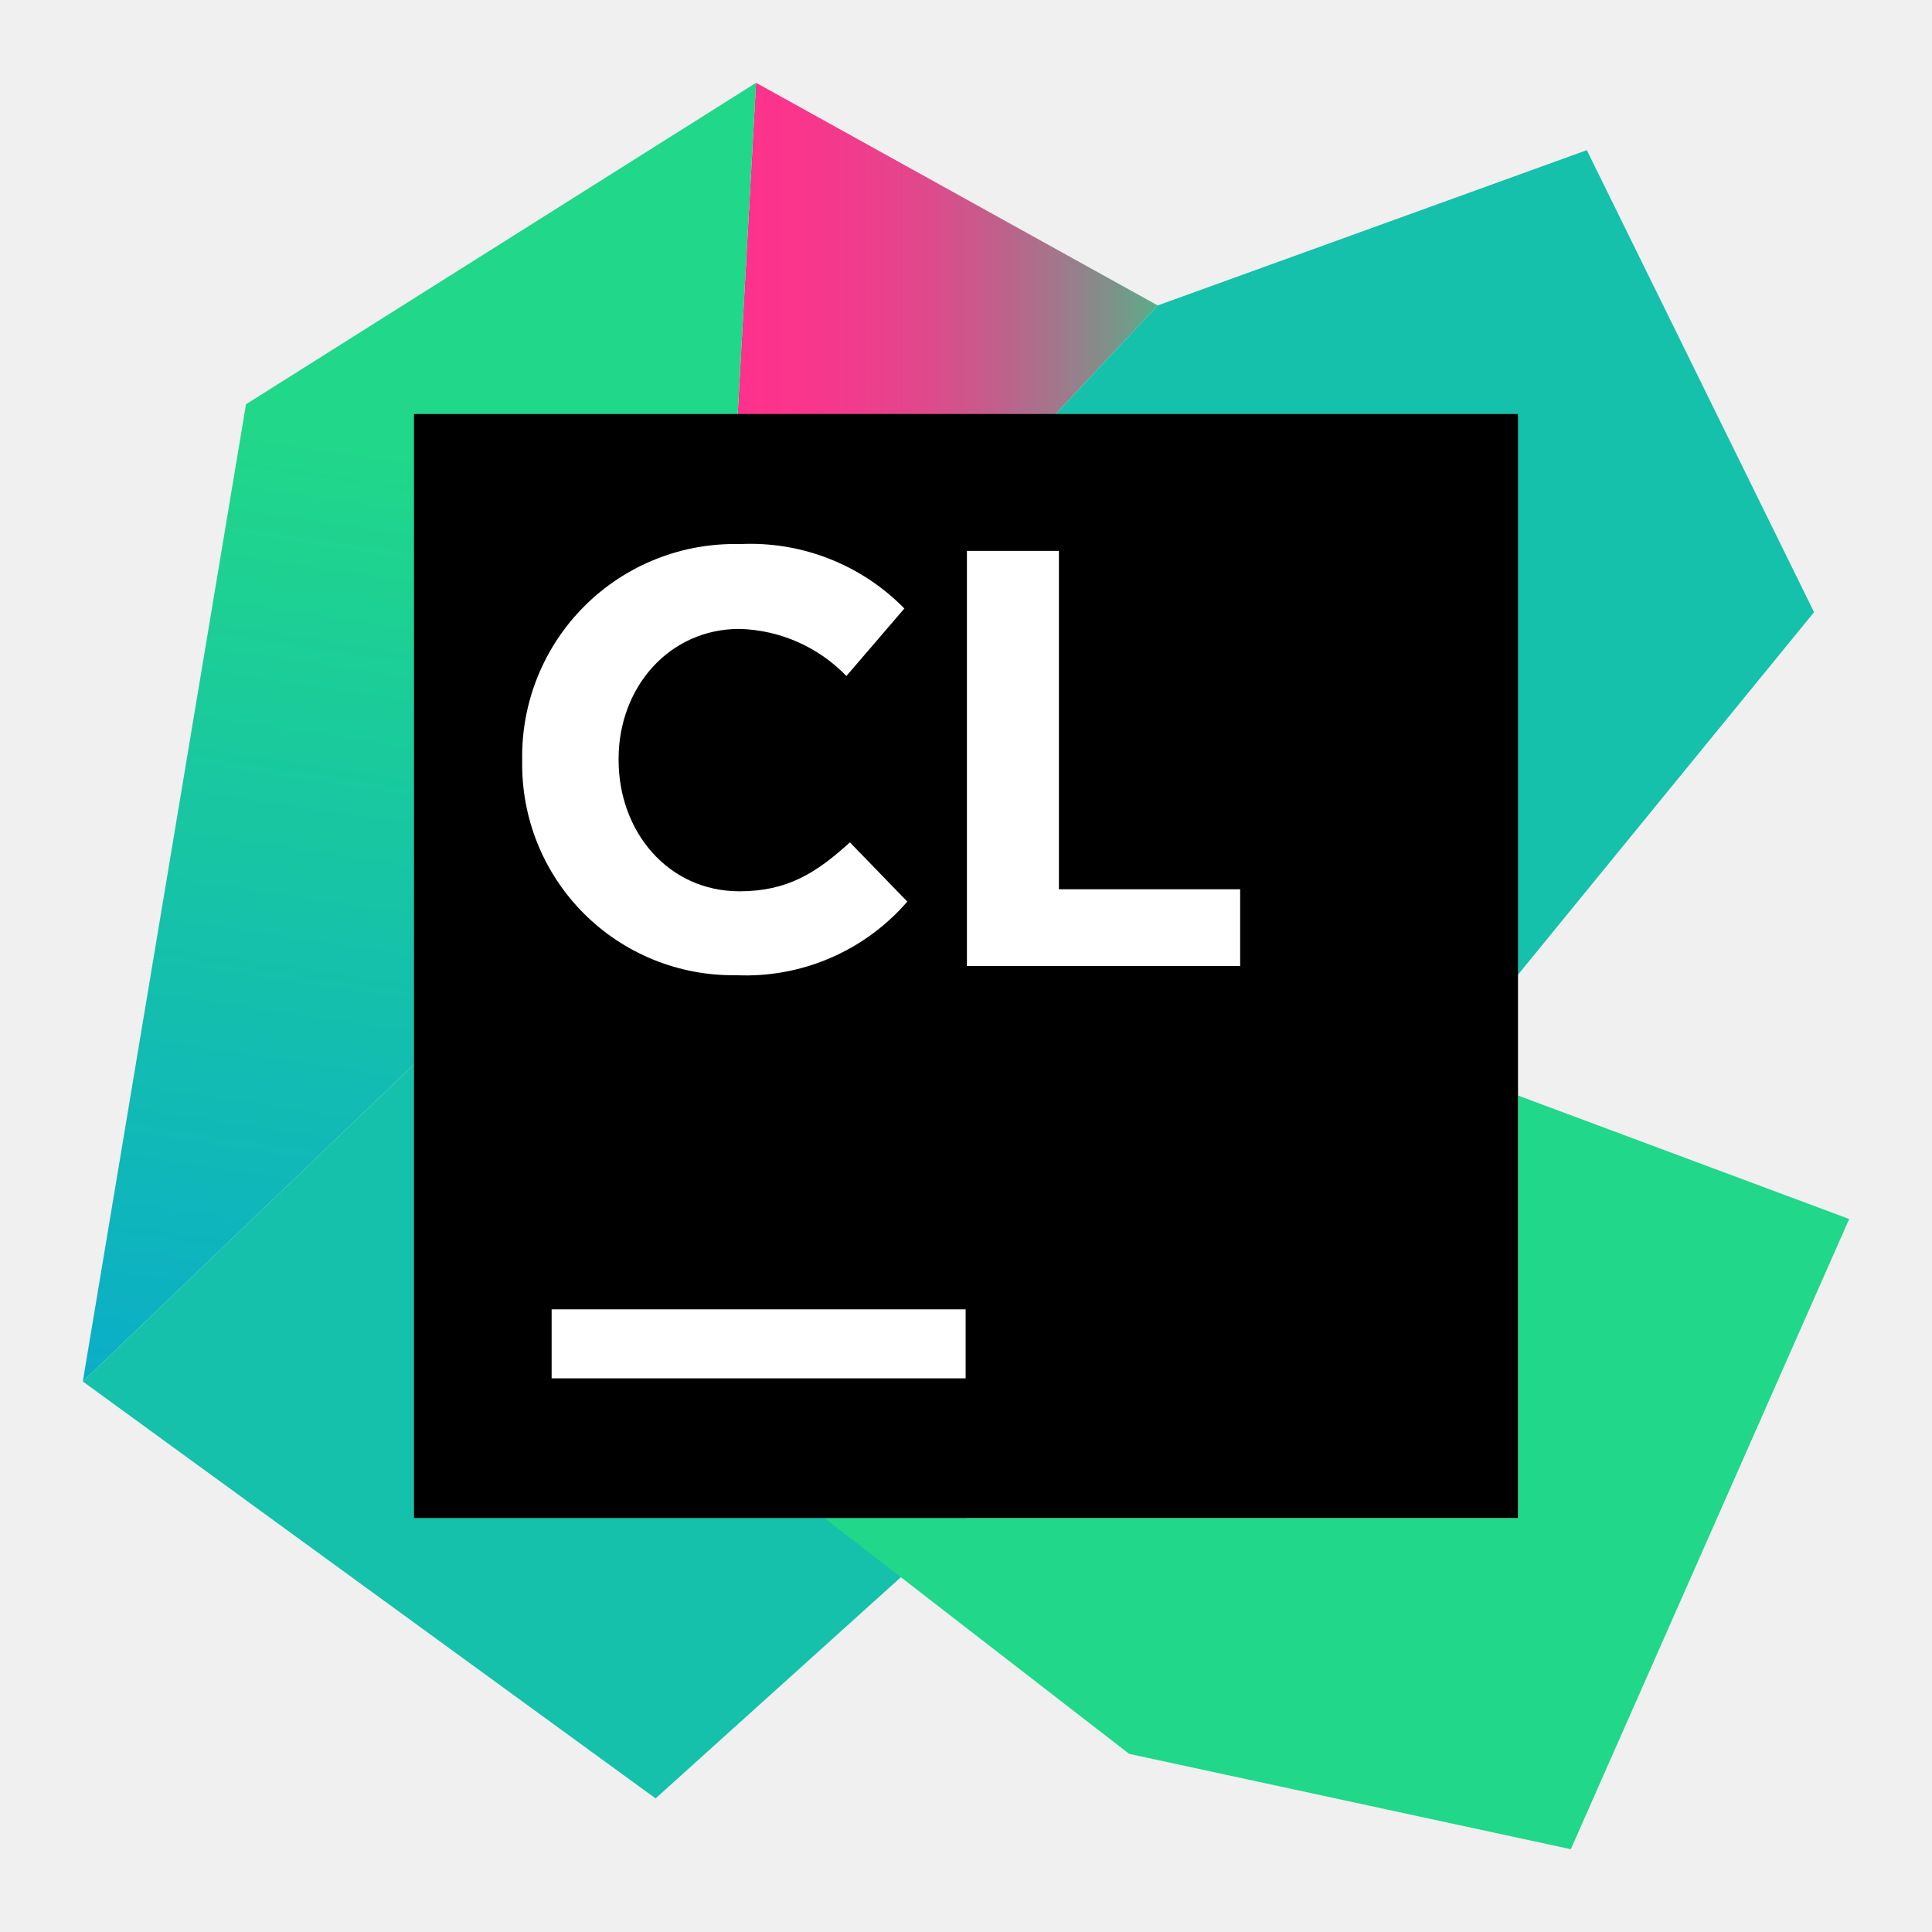
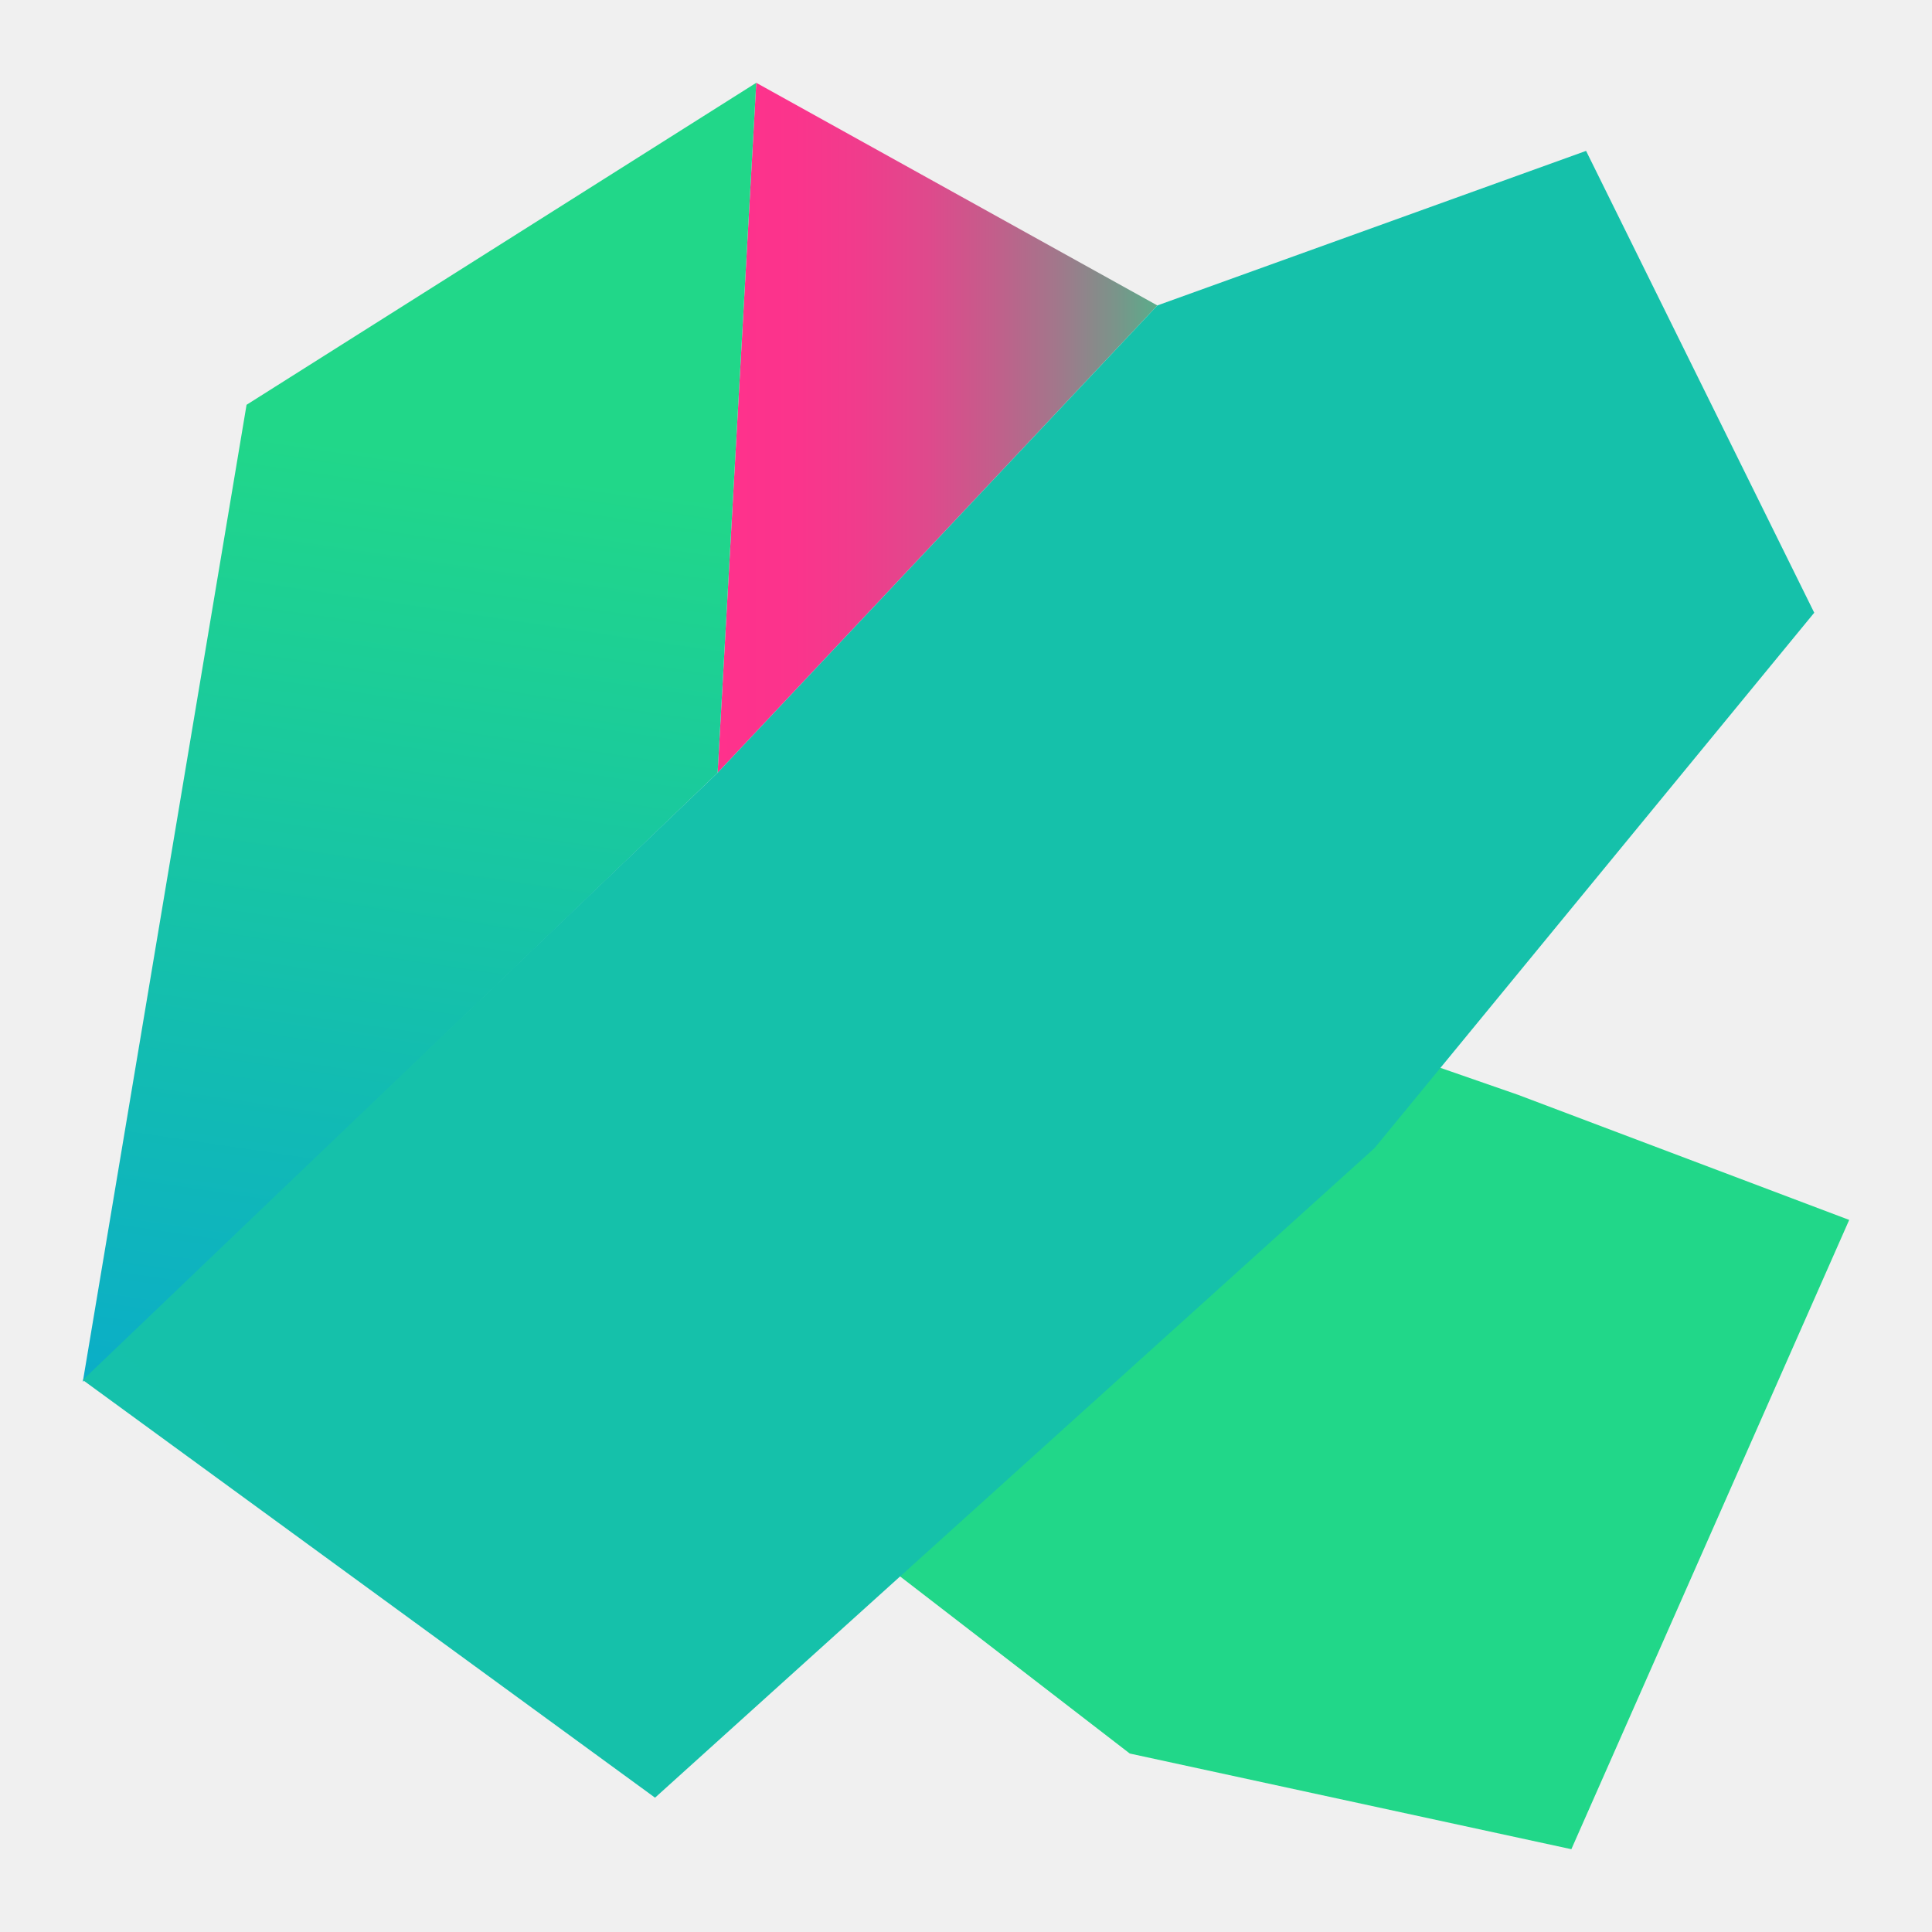
- <svg xmlns="http://www.w3.org/2000/svg" width="105" height="105" viewBox="0 0 105 105" fill="none">
-   <path d="M39.01 42.04L41.09 4.5L62.92 16.6L39.01 42.04Z" fill="url(#paint0_linear)" />
-   <path d="M39.01 42.04L41.09 4.5L13.37 21.97L4.5 75.08L39.01 42.04Z" fill="url(#paint1_linear)" />
-   <path d="M98.59 33.27L86.24 8.16L62.92 16.6L39.01 42.04L4.5 75.08L35.63 97.74L74.76 62.45L98.59 33.27Z" fill="url(#paint2_linear)" />
-   <path d="M82.5 59.54V82.5H44.8L61.37 95.32L85.37 100.5L100.5 66.25L82.5 59.54Z" fill="url(#paint3_linear)" />
-   <path d="M22.5 22.5H82.5V82.5H22.5V22.5Z" fill="black" />
-   <path d="M29.98 71.16H52.48V74.91H29.98V71.16Z" fill="white" />
-   <path d="M52.55 29.94H57.55V48.33H67.4V52.5H52.55V29.94Z" fill="white" />
-   <path d="M28.38 41.37V41.31C28.352 39.753 28.64 38.207 29.226 36.764C29.812 35.321 30.684 34.012 31.789 32.915C32.895 31.818 34.211 30.956 35.658 30.382C37.105 29.807 38.653 29.531 40.21 29.57C41.863 29.489 43.514 29.758 45.055 30.362C46.596 30.965 47.992 31.888 49.15 33.07L46 36.74C44.474 35.158 42.388 34.238 40.19 34.18C36.37 34.18 33.62 37.35 33.62 41.24V41.31C33.62 45.2 36.31 48.44 40.19 48.44C42.79 48.44 44.37 47.44 46.19 45.78L49.31 49C48.162 50.328 46.727 51.377 45.115 52.07C43.502 52.763 41.753 53.081 40 53C38.467 53.023 36.945 52.738 35.524 52.161C34.103 51.585 32.812 50.729 31.729 49.644C30.645 48.559 29.79 47.268 29.215 45.847C28.64 44.425 28.356 42.903 28.38 41.37Z" fill="white" />
-   <defs>
-     <linearGradient id="paint0_linear" x1="39.01" y1="23.27" x2="66.51" y2="23.27" gradientUnits="userSpaceOnUse">
-       <stop stop-color="#FF318C" />
-       <stop offset="0.15" stop-color="#FB348C" />
-       <stop offset="0.28" stop-color="#F03C8C" />
-       <stop offset="0.42" stop-color="#DE4A8C" />
-       <stop offset="0.54" stop-color="#C45D8B" />
-       <stop offset="0.67" stop-color="#A2778B" />
-       <stop offset="0.79" stop-color="#79958A" />
-       <stop offset="0.91" stop-color="#49B98A" />
-       <stop offset="1" stop-color="#21D789" />
-     </linearGradient>
-     <linearGradient id="paint1_linear" x1="27.99" y1="16.68" x2="13.87" y2="111.42" gradientUnits="userSpaceOnUse">
-       <stop offset="0.09" stop-color="#21D789" />
-       <stop offset="0.9" stop-color="#009AE5" />
-     </linearGradient>
-     <linearGradient id="paint2_linear" x1="8665.48" y1="1208.53" x2="47.346" y2="10768.6" gradientUnits="userSpaceOnUse">
-       <stop offset="0.09" stop-color="#21D789" />
-       <stop offset="0.9" stop-color="#009AE5" />
-     </linearGradient>
-     <linearGradient id="paint3_linear" x1="3544.99" y1="3214.28" x2="5354.27" y2="3564.38" gradientUnits="userSpaceOnUse">
-       <stop offset="0.09" stop-color="#21D789" />
-       <stop offset="0.9" stop-color="#009AE5" />
-     </linearGradient>
-   </defs>
+ <svg xmlns="http://www.w3.org/2000/svg" version="1.1" id="Layer_1" x="0px" y="0px" viewBox="0 0 105 105" style="enable-background:new 0 0 105 105;" xml:space="preserve">
+   <style type="text/css">
+ 	.st0{fill:url(#SVGID_1_);}
+ 	.st1{fill:url(#SVGID_2_);}
+ 	.st2{fill:url(#SVGID_3_);}
+ 	.st3{fill:url(#SVGID_4_);}
+ </style>
+   <linearGradient id="SVGID_1_" gradientUnits="userSpaceOnUse" x1="39.01" y1="82.73" x2="66.51" y2="82.73" gradientTransform="matrix(1 0 0 -1 0 106)">
+     <stop offset="0" style="stop-color:#FF318C" />
+     <stop offset="0.15" style="stop-color:#FB348C" />
+     <stop offset="0.28" style="stop-color:#F03C8C" />
+     <stop offset="0.42" style="stop-color:#DE4A8C" />
+     <stop offset="0.54" style="stop-color:#C45D8B" />
+     <stop offset="0.67" style="stop-color:#A2778B" />
+     <stop offset="0.79" style="stop-color:#79958A" />
+     <stop offset="0.91" style="stop-color:#49B98A" />
+     <stop offset="1" style="stop-color:#21D789" />
+   </linearGradient>
+   <path class="st0" d="M39,42l2.1-37.5l21.8,12.1L39,42z" />
+   <linearGradient id="SVGID_2_" gradientUnits="userSpaceOnUse" x1="4005.007" y1="-730.959" x2="5814.287" y2="-1081.058" gradientTransform="matrix(1 0 0 -1 0 106)">
+     <stop offset="9.000000e-02" style="stop-color:#21D789" />
+     <stop offset="0.9" style="stop-color:#009AE5" />
+   </linearGradient>
+   <path class="st1" d="M82.5,59.5l-23.6-8.2L44.8,82.5l16.6,12.8l24,5.2l15.1-34.2L82.5,59.5z" />
+   <linearGradient id="SVGID_3_" gradientUnits="userSpaceOnUse" x1="27.997" y1="89.319" x2="13.877" y2="-5.421" gradientTransform="matrix(1 0 0 -1 0 106)">
+     <stop offset="9.000000e-02" style="stop-color:#21D789" />
+     <stop offset="0.9" style="stop-color:#009AE5" />
+   </linearGradient>
+   <path class="st2" d="M39,42l2.1-37.5L13.4,22L4.5,75.1L39,42z" />
+   <linearGradient id="SVGID_4_" gradientUnits="userSpaceOnUse" x1="3339.957" y1="3698.279" x2="-5278.176" y2="-5861.792" gradientTransform="matrix(1 0 0 -1 0 106)">
+     <stop offset="9.000000e-02" style="stop-color:#21D789" />
+     <stop offset="0.9" style="stop-color:#009AE5" />
+   </linearGradient>
+   <path class="st3" d="M98.6,33.3L86.2,8.2l-23.3,8.4L39,42l-34.5,33l31.1,22.7l39.1-35.3L98.6,33.3z" />
</svg>
